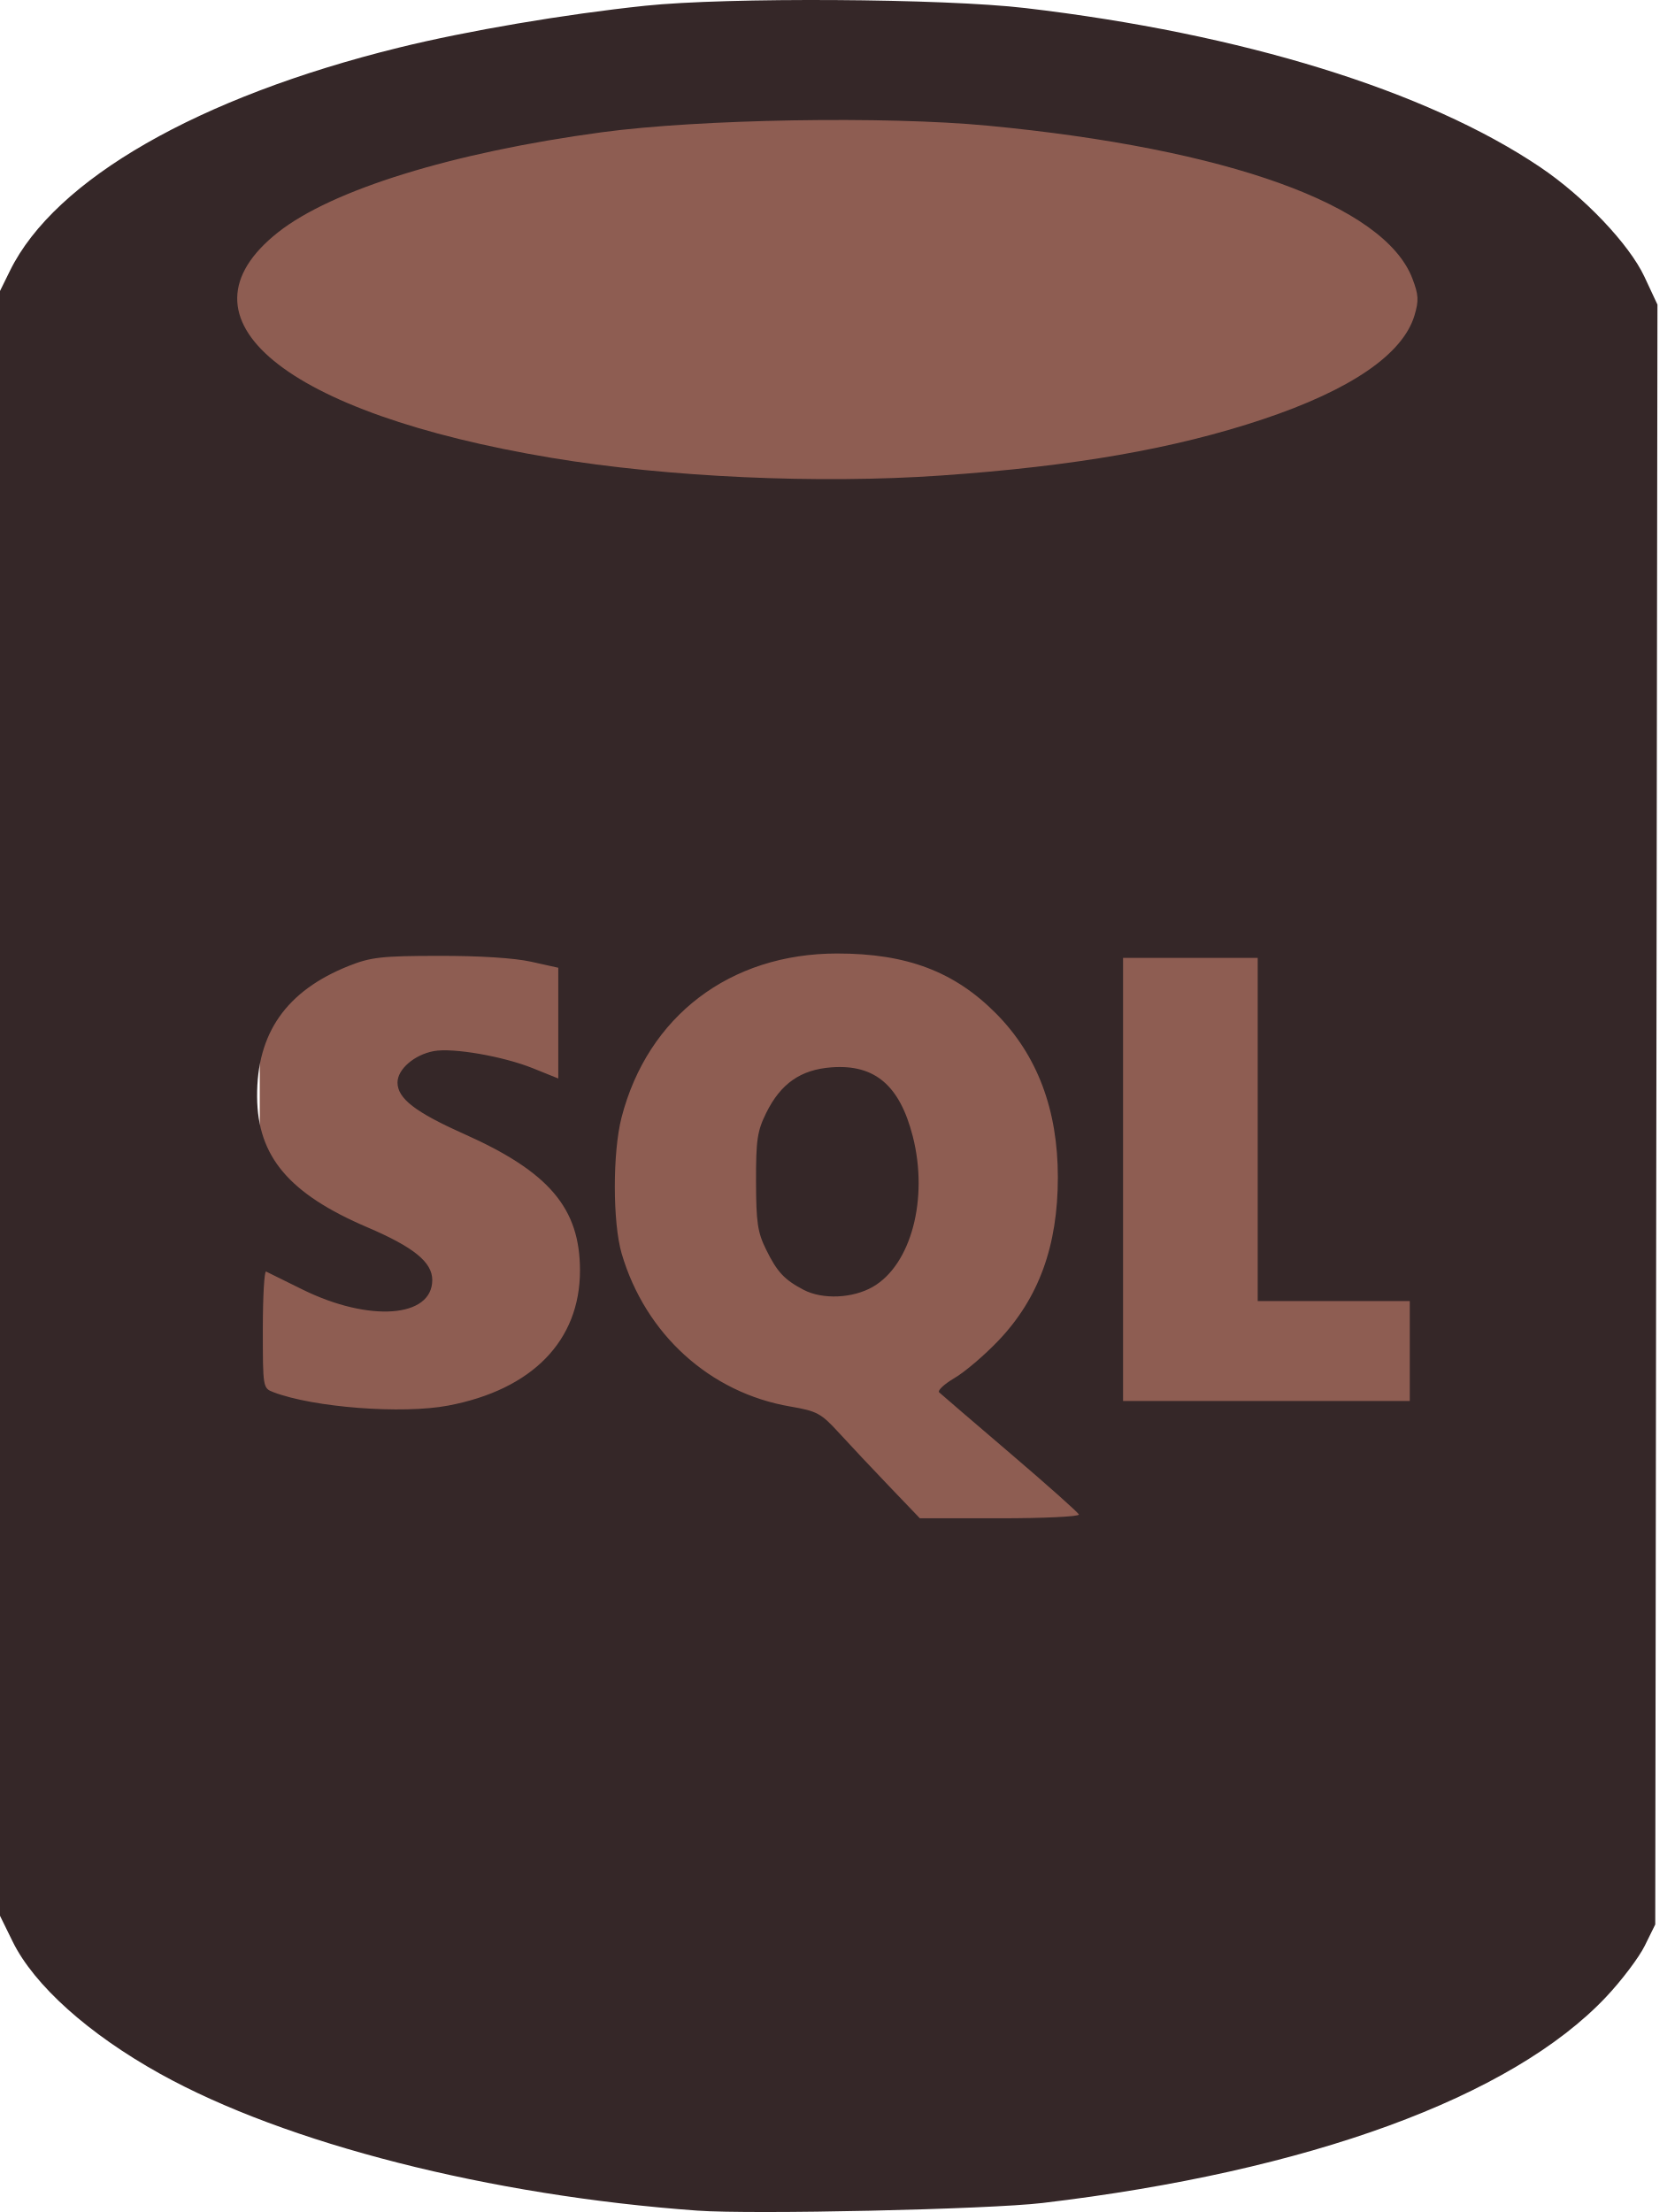
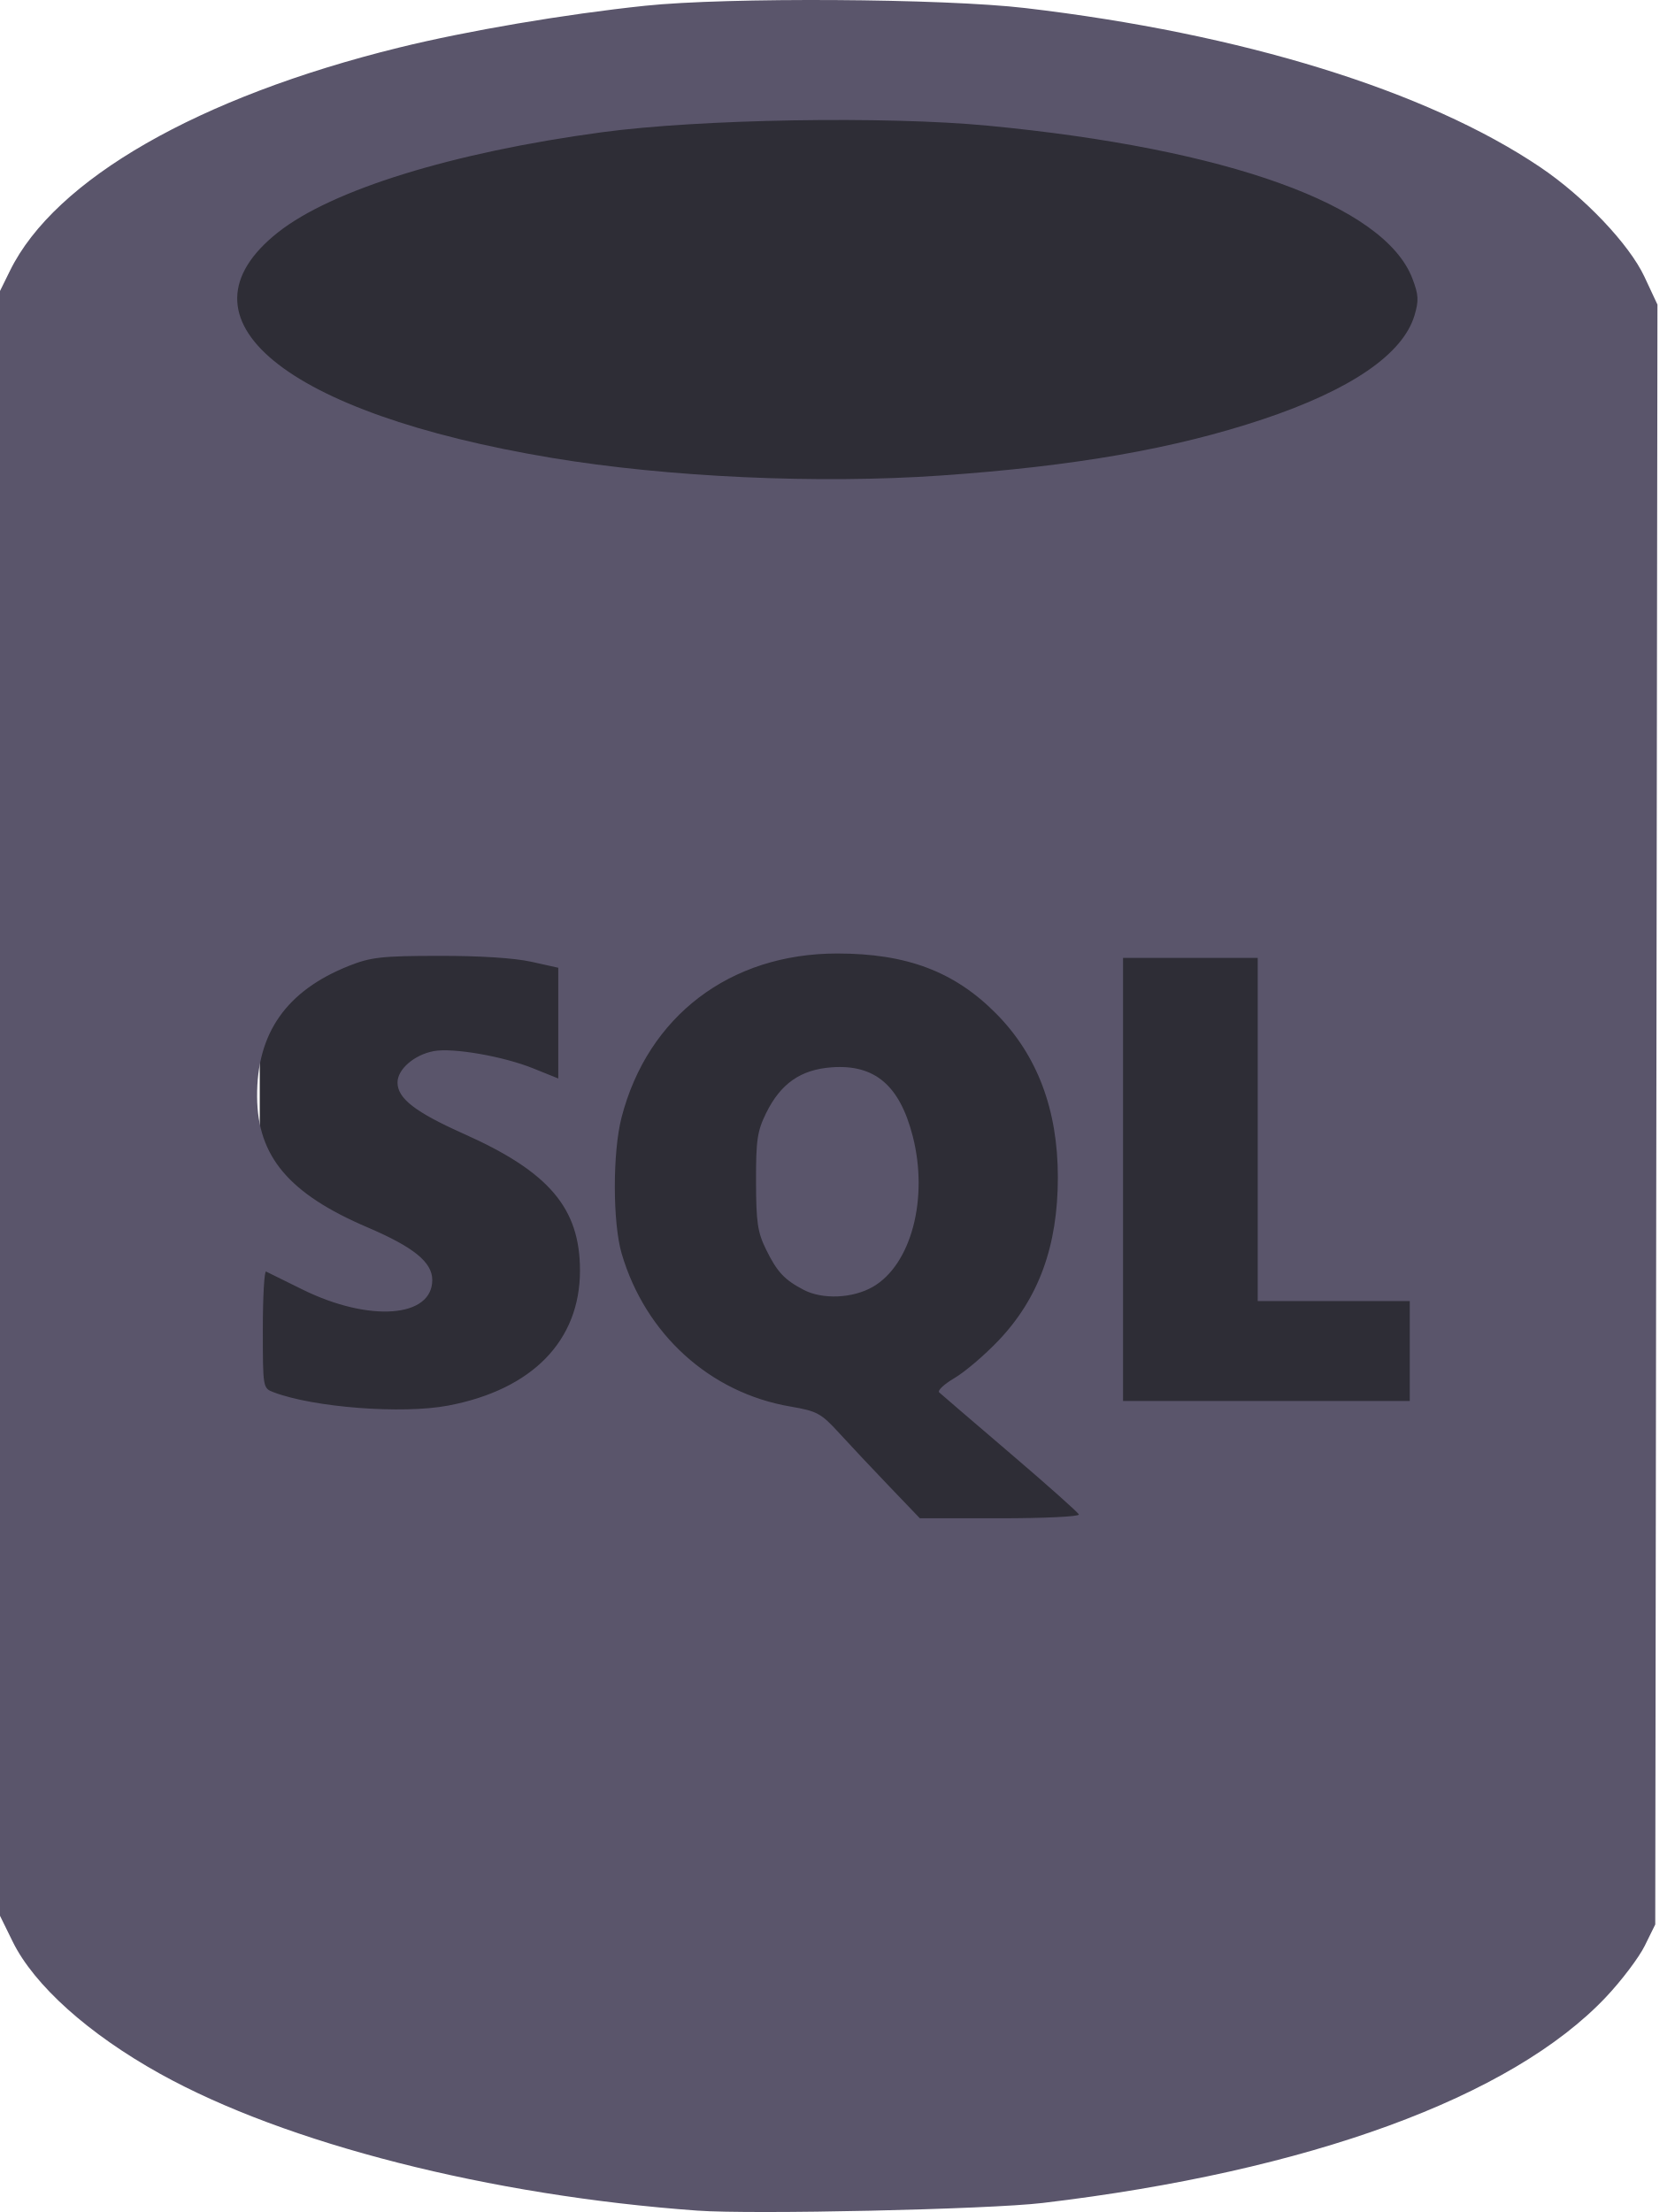
<svg xmlns="http://www.w3.org/2000/svg" width="53" height="70" viewBox="0 0 53 70" fill="none">
-   <ellipse cx="26.22" cy="10.5" rx="24" ry="8.5" fill="#8E5D52" />
-   <rect x="8.22" y="25" width="37" height="30" fill="#8E5D52" />
-   <path d="M22.065 69.956C15.513 69.483 9.036 67.834 5.065 65.626C2.802 64.368 1.079 62.823 0.402 61.445L0 60.626V34.917V9.209L0.318 8.563C1.741 5.674 6.283 3.069 12.622 1.507C14.774 0.976 17.881 0.448 20.415 0.182C23.003 -0.091 29.863 -0.049 32.444 0.255C39.306 1.061 45.144 2.865 48.742 5.292C50.13 6.228 51.553 7.726 52.036 8.756L52.449 9.64L52.414 35.27L52.379 60.901L52.047 61.575C51.864 61.946 51.313 62.676 50.821 63.197C47.829 66.368 41.412 68.715 32.994 69.714C31.279 69.918 23.825 70.083 22.065 69.956L22.065 69.956ZM34.14 47.927C34.115 47.861 33.135 46.989 31.963 45.988C30.791 44.987 29.782 44.121 29.72 44.063C29.659 44.006 29.875 43.803 30.201 43.611C30.528 43.42 31.153 42.888 31.591 42.428C32.871 41.086 33.475 39.427 33.475 37.255C33.475 35.116 32.824 33.39 31.519 32.073C30.203 30.745 28.693 30.174 26.494 30.174C23.104 30.174 20.5 32.153 19.669 35.36C19.383 36.463 19.385 38.692 19.672 39.67C20.422 42.221 22.463 44.074 25.003 44.509C25.863 44.657 25.979 44.72 26.565 45.361C26.913 45.742 27.628 46.502 28.153 47.05L29.108 48.047H31.647C33.043 48.047 34.165 47.993 34.14 47.927V47.927ZM25.433 40.819C24.822 40.5 24.591 40.253 24.243 39.544C23.973 38.997 23.927 38.686 23.924 37.392C23.921 36.078 23.963 35.794 24.244 35.223C24.704 34.289 25.338 33.847 26.318 33.776C27.683 33.677 28.47 34.347 28.883 35.956C29.389 37.929 28.833 40.027 27.618 40.724C26.981 41.089 26.031 41.13 25.433 40.819V40.819ZM14.18 44.481C16.842 43.977 18.353 42.428 18.353 40.206C18.353 38.235 17.378 37.086 14.681 35.883C13.138 35.194 12.579 34.761 12.579 34.256C12.579 33.837 13.11 33.378 13.727 33.263C14.33 33.15 15.93 33.428 16.874 33.81L17.666 34.129V32.377V30.625L16.806 30.434C16.275 30.316 15.16 30.245 13.885 30.249C12.08 30.249 11.726 30.293 11.047 30.563C9.062 31.351 8.121 32.693 8.136 34.711C8.15 36.601 9.147 37.78 11.628 38.84C13.092 39.466 13.679 39.943 13.679 40.506C13.679 41.702 11.685 41.849 9.575 40.809C8.996 40.524 8.477 40.267 8.42 40.239C8.364 40.211 8.317 41.029 8.317 42.058C8.317 43.921 8.319 43.93 8.656 44.058C9.926 44.541 12.733 44.756 14.18 44.481ZM44.611 42.754V41.173H42.205H39.799V35.742V30.312H37.669H35.538V37.323V44.335H40.074H44.611V42.754V42.754ZM29.764 15.049C33.998 14.755 37.172 14.2 39.965 13.267C42.748 12.336 44.392 11.21 44.76 9.983C44.901 9.51 44.891 9.331 44.693 8.812C43.805 6.488 38.846 4.702 31.268 3.978C28.027 3.668 22.131 3.768 19.041 4.186C14.325 4.823 10.497 6.007 8.796 7.354C5.353 10.08 8.993 13.079 17.459 14.49C21.13 15.102 25.886 15.318 29.764 15.049H29.764Z" fill="#352728" />
+   <ellipse cx="26.22" cy="10.5" rx="24" ry="8.5" fill="#2e2d36" />
+   <rect x="8.22" y="25" width="37" height="30" fill="#2e2d36" />
+   <path d="M22.065 69.956C15.513 69.483 9.036 67.834 5.065 65.626C2.802 64.368 1.079 62.823 0.402 61.445L0 60.626V34.917V9.209L0.318 8.563C1.741 5.674 6.283 3.069 12.622 1.507C14.774 0.976 17.881 0.448 20.415 0.182C23.003 -0.091 29.863 -0.049 32.444 0.255C39.306 1.061 45.144 2.865 48.742 5.292C50.13 6.228 51.553 7.726 52.036 8.756L52.449 9.64L52.414 35.27L52.379 60.901L52.047 61.575C51.864 61.946 51.313 62.676 50.821 63.197C47.829 66.368 41.412 68.715 32.994 69.714C31.279 69.918 23.825 70.083 22.065 69.956L22.065 69.956ZM34.14 47.927C34.115 47.861 33.135 46.989 31.963 45.988C30.791 44.987 29.782 44.121 29.72 44.063C29.659 44.006 29.875 43.803 30.201 43.611C30.528 43.42 31.153 42.888 31.591 42.428C32.871 41.086 33.475 39.427 33.475 37.255C33.475 35.116 32.824 33.39 31.519 32.073C30.203 30.745 28.693 30.174 26.494 30.174C23.104 30.174 20.5 32.153 19.669 35.36C19.383 36.463 19.385 38.692 19.672 39.67C20.422 42.221 22.463 44.074 25.003 44.509C25.863 44.657 25.979 44.72 26.565 45.361C26.913 45.742 27.628 46.502 28.153 47.05L29.108 48.047H31.647C33.043 48.047 34.165 47.993 34.14 47.927V47.927ZM25.433 40.819C24.822 40.5 24.591 40.253 24.243 39.544C23.973 38.997 23.927 38.686 23.924 37.392C23.921 36.078 23.963 35.794 24.244 35.223C24.704 34.289 25.338 33.847 26.318 33.776C27.683 33.677 28.47 34.347 28.883 35.956C29.389 37.929 28.833 40.027 27.618 40.724C26.981 41.089 26.031 41.13 25.433 40.819V40.819ZM14.18 44.481C16.842 43.977 18.353 42.428 18.353 40.206C18.353 38.235 17.378 37.086 14.681 35.883C13.138 35.194 12.579 34.761 12.579 34.256C12.579 33.837 13.11 33.378 13.727 33.263C14.33 33.15 15.93 33.428 16.874 33.81L17.666 34.129V32.377V30.625L16.806 30.434C16.275 30.316 15.16 30.245 13.885 30.249C12.08 30.249 11.726 30.293 11.047 30.563C9.062 31.351 8.121 32.693 8.136 34.711C8.15 36.601 9.147 37.78 11.628 38.84C13.092 39.466 13.679 39.943 13.679 40.506C13.679 41.702 11.685 41.849 9.575 40.809C8.996 40.524 8.477 40.267 8.42 40.239C8.364 40.211 8.317 41.029 8.317 42.058C8.317 43.921 8.319 43.93 8.656 44.058C9.926 44.541 12.733 44.756 14.18 44.481ZM44.611 42.754V41.173H42.205H39.799V35.742V30.312H37.669H35.538V37.323V44.335H40.074H44.611V42.754V42.754ZM29.764 15.049C33.998 14.755 37.172 14.2 39.965 13.267C42.748 12.336 44.392 11.21 44.76 9.983C44.901 9.51 44.891 9.331 44.693 8.812C43.805 6.488 38.846 4.702 31.268 3.978C28.027 3.668 22.131 3.768 19.041 4.186C14.325 4.823 10.497 6.007 8.796 7.354C5.353 10.08 8.993 13.079 17.459 14.49C21.13 15.102 25.886 15.318 29.764 15.049H29.764Z" fill="#5a556b" />
</svg>
